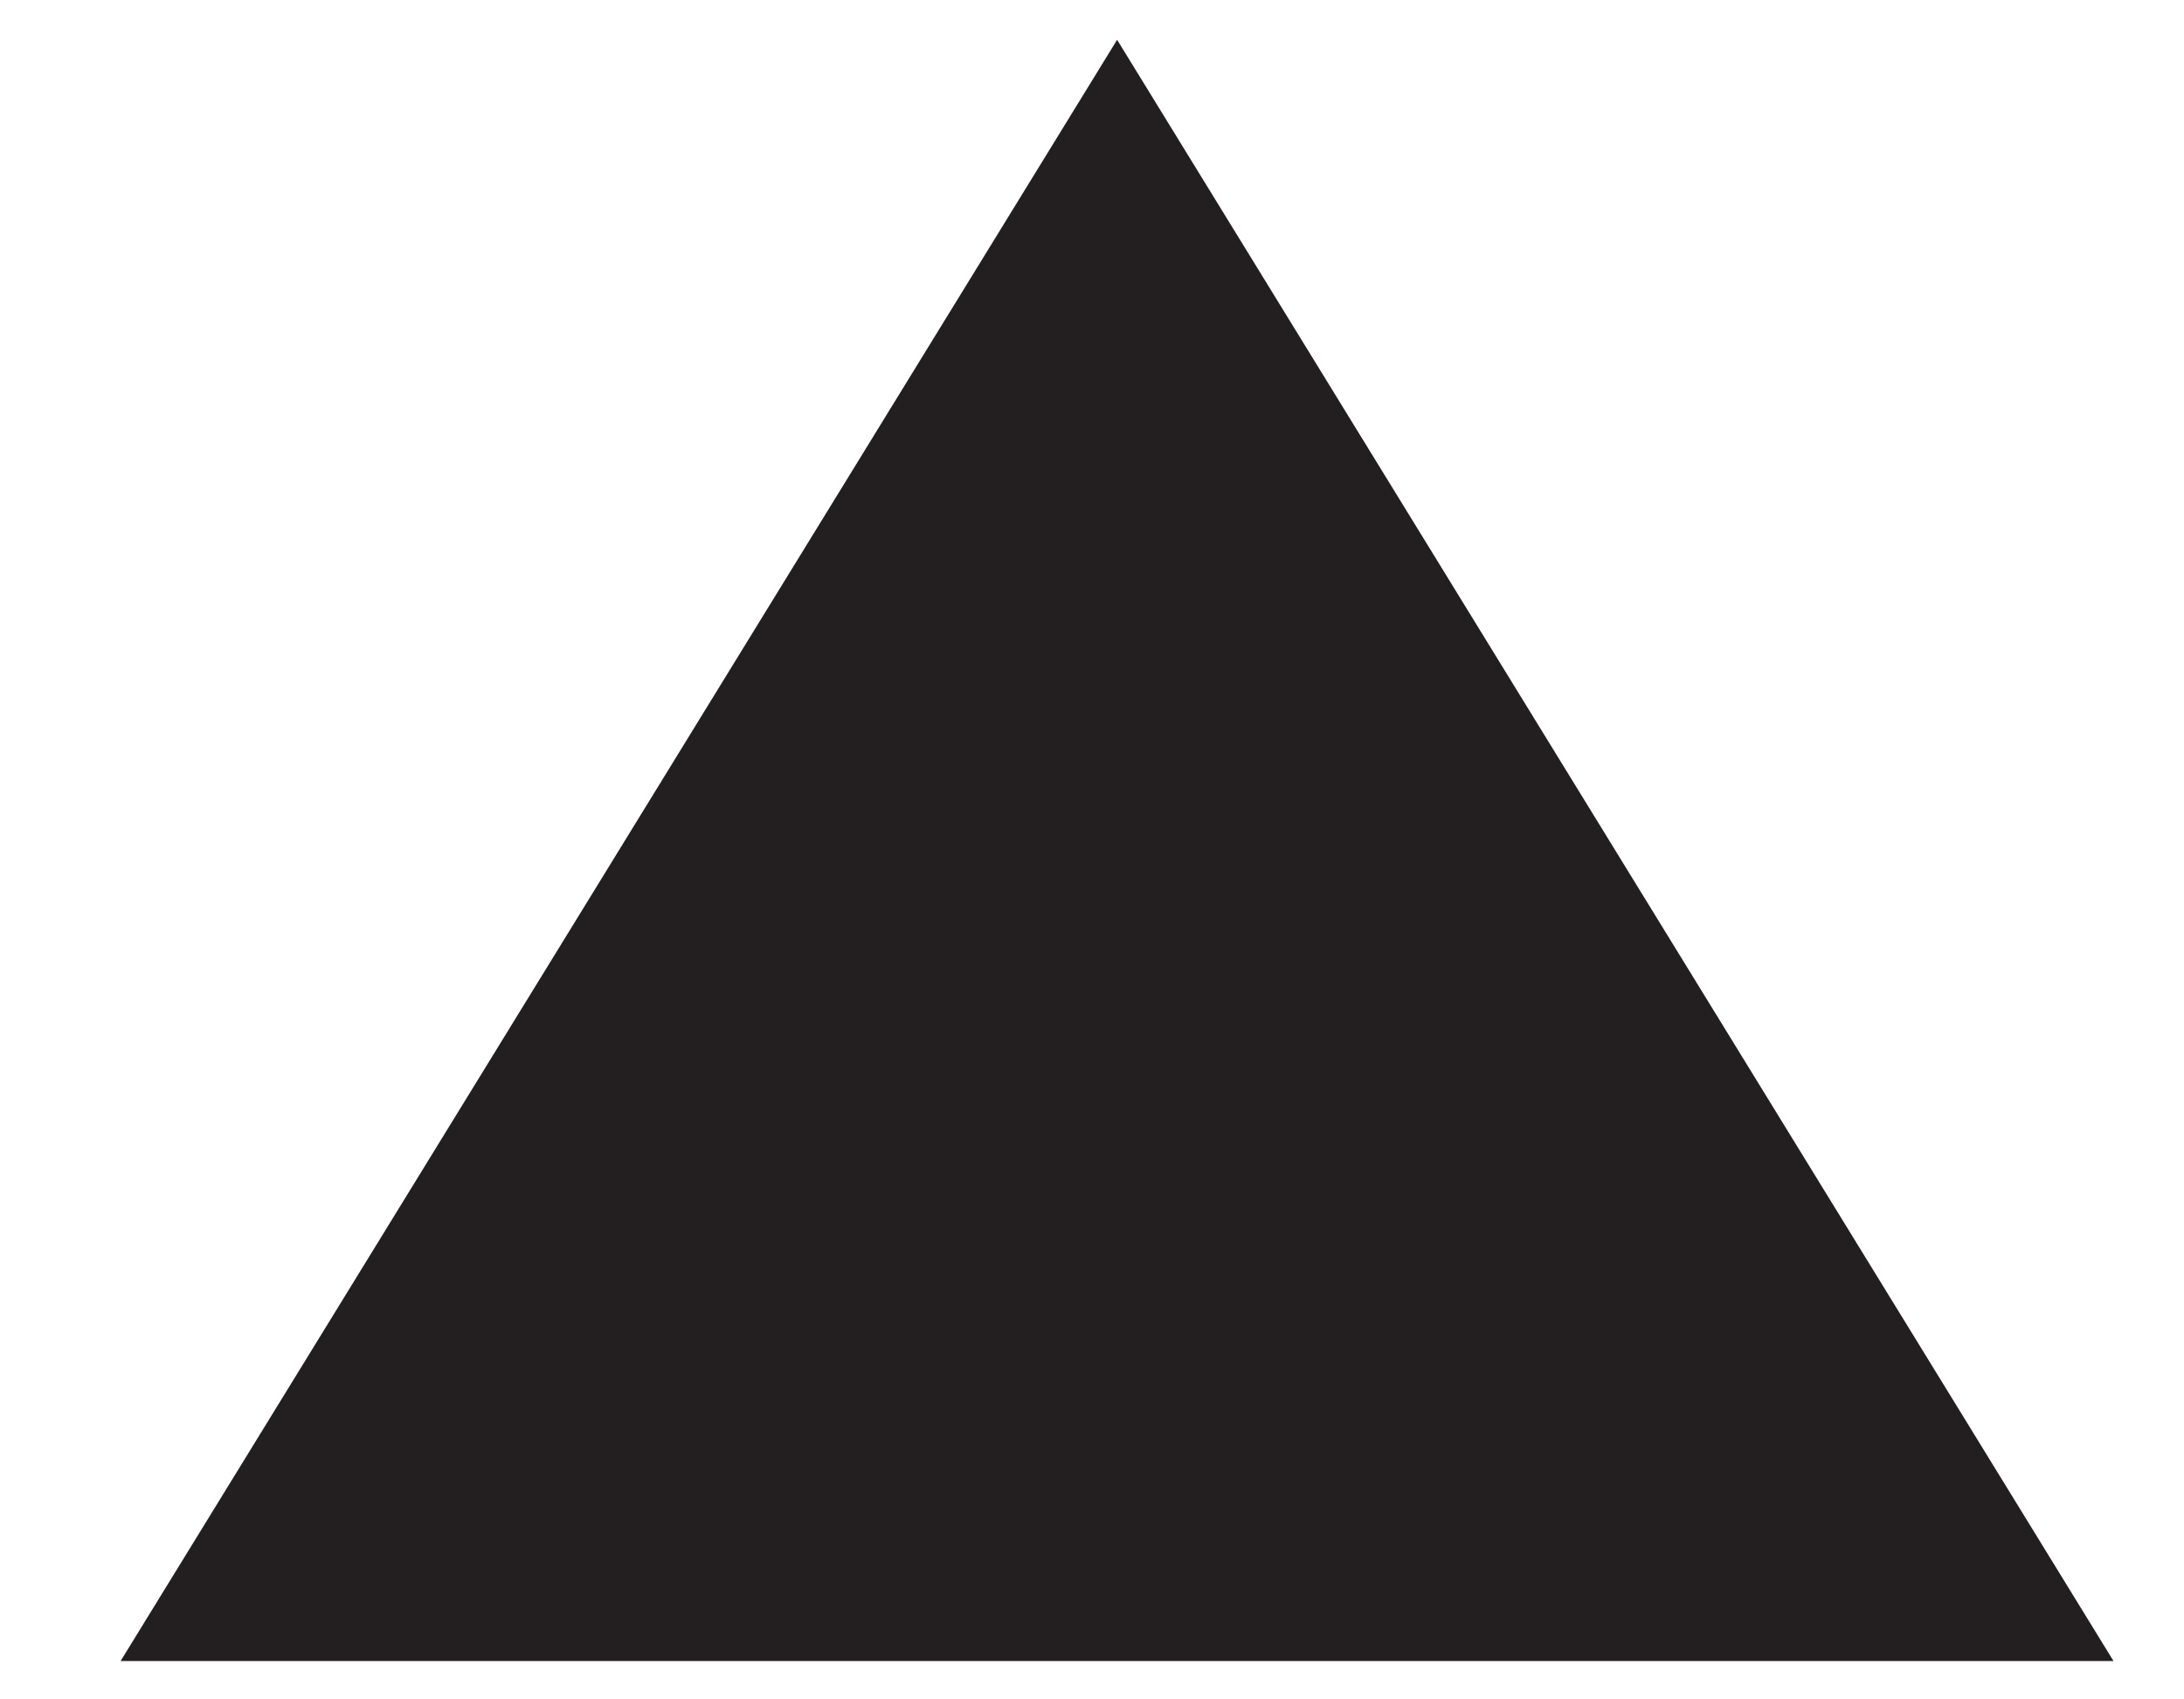
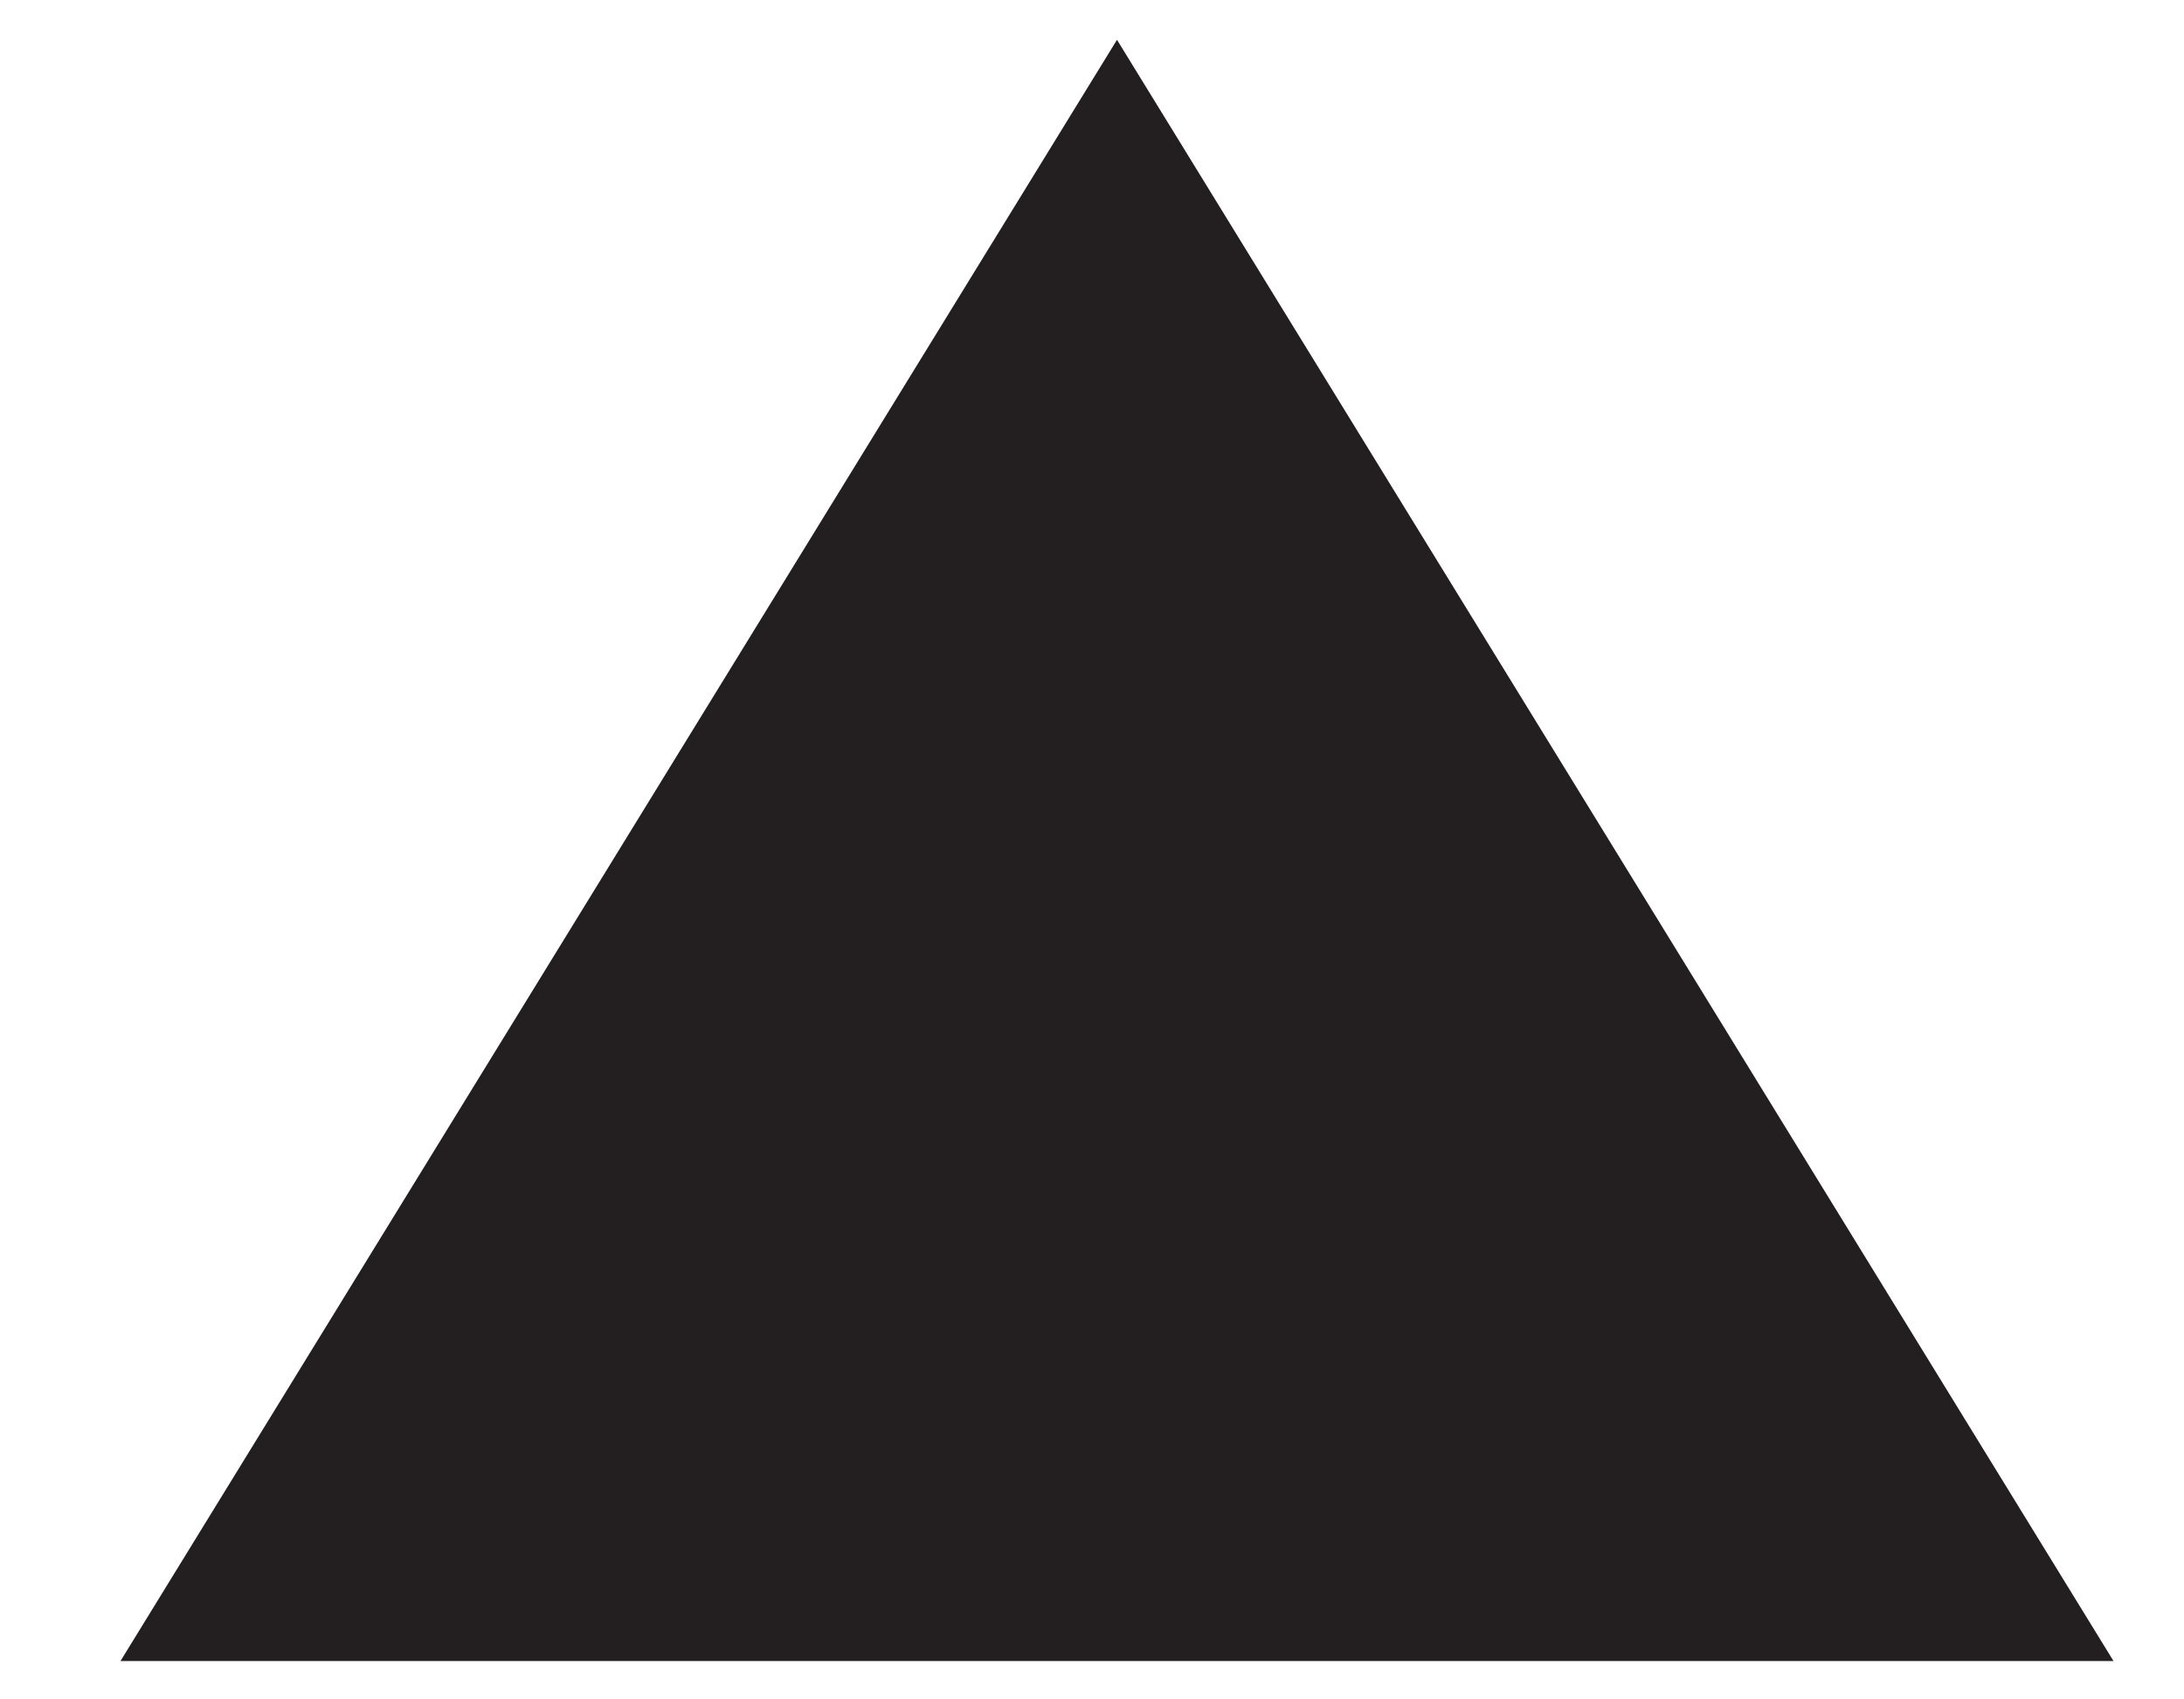
<svg xmlns="http://www.w3.org/2000/svg" width="18" height="14" viewBox="0 0 18 14" fill="none">
-   <path fill-rule="evenodd" clip-rule="evenodd" d="M17.419 13.691L9.207 0.328L0.994 13.691L17.419 13.691Z" fill="#231F20" />
+   <path fill-rule="evenodd" clip-rule="evenodd" d="M17.419 13.691L9.206 0.328L0.993 13.691L17.419 13.691Z" fill="#231F20" />
</svg>
